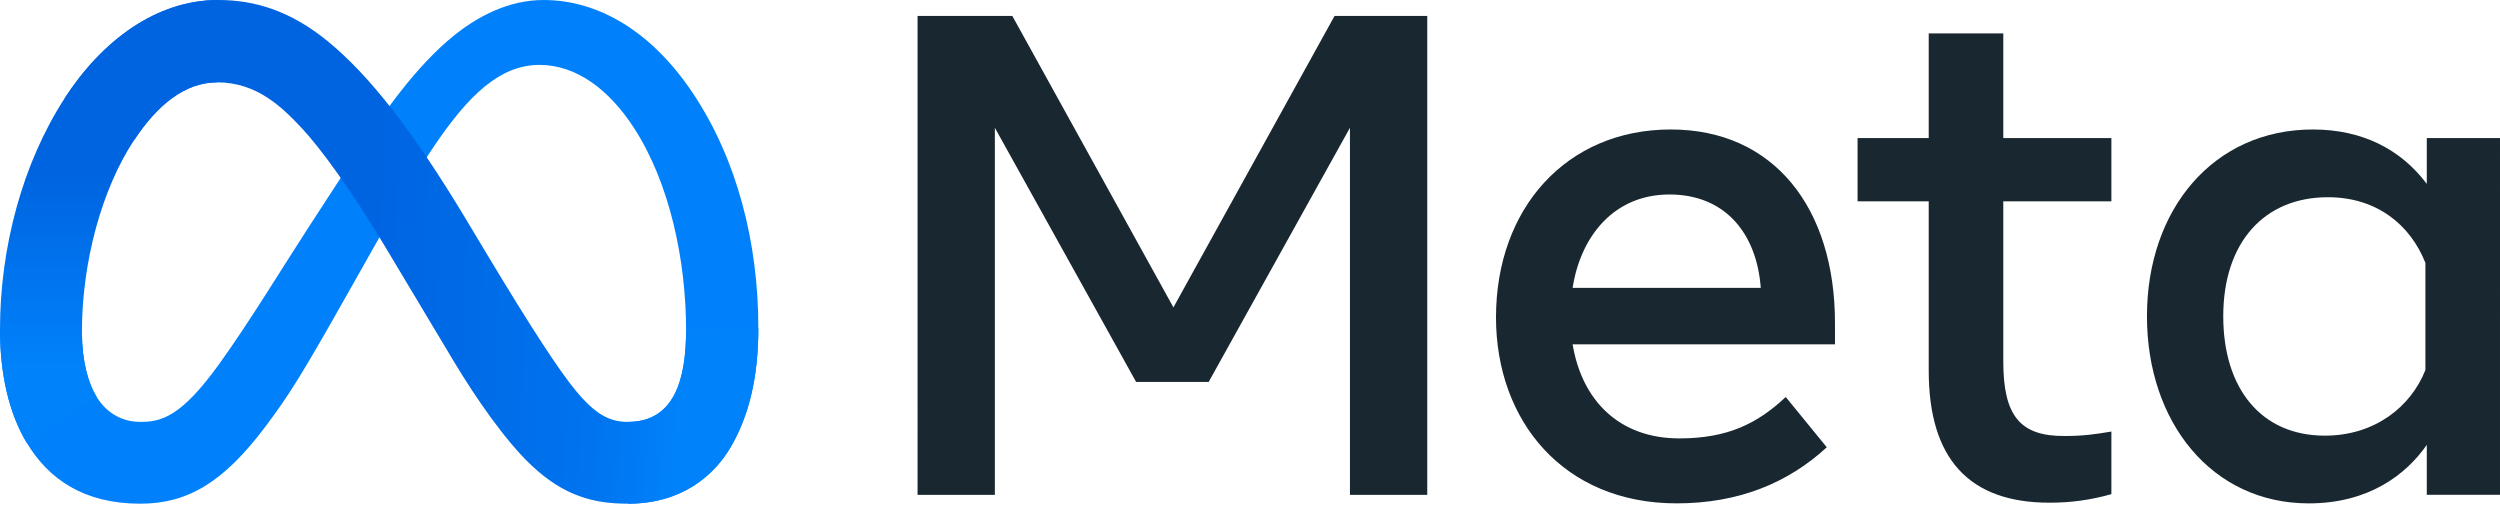
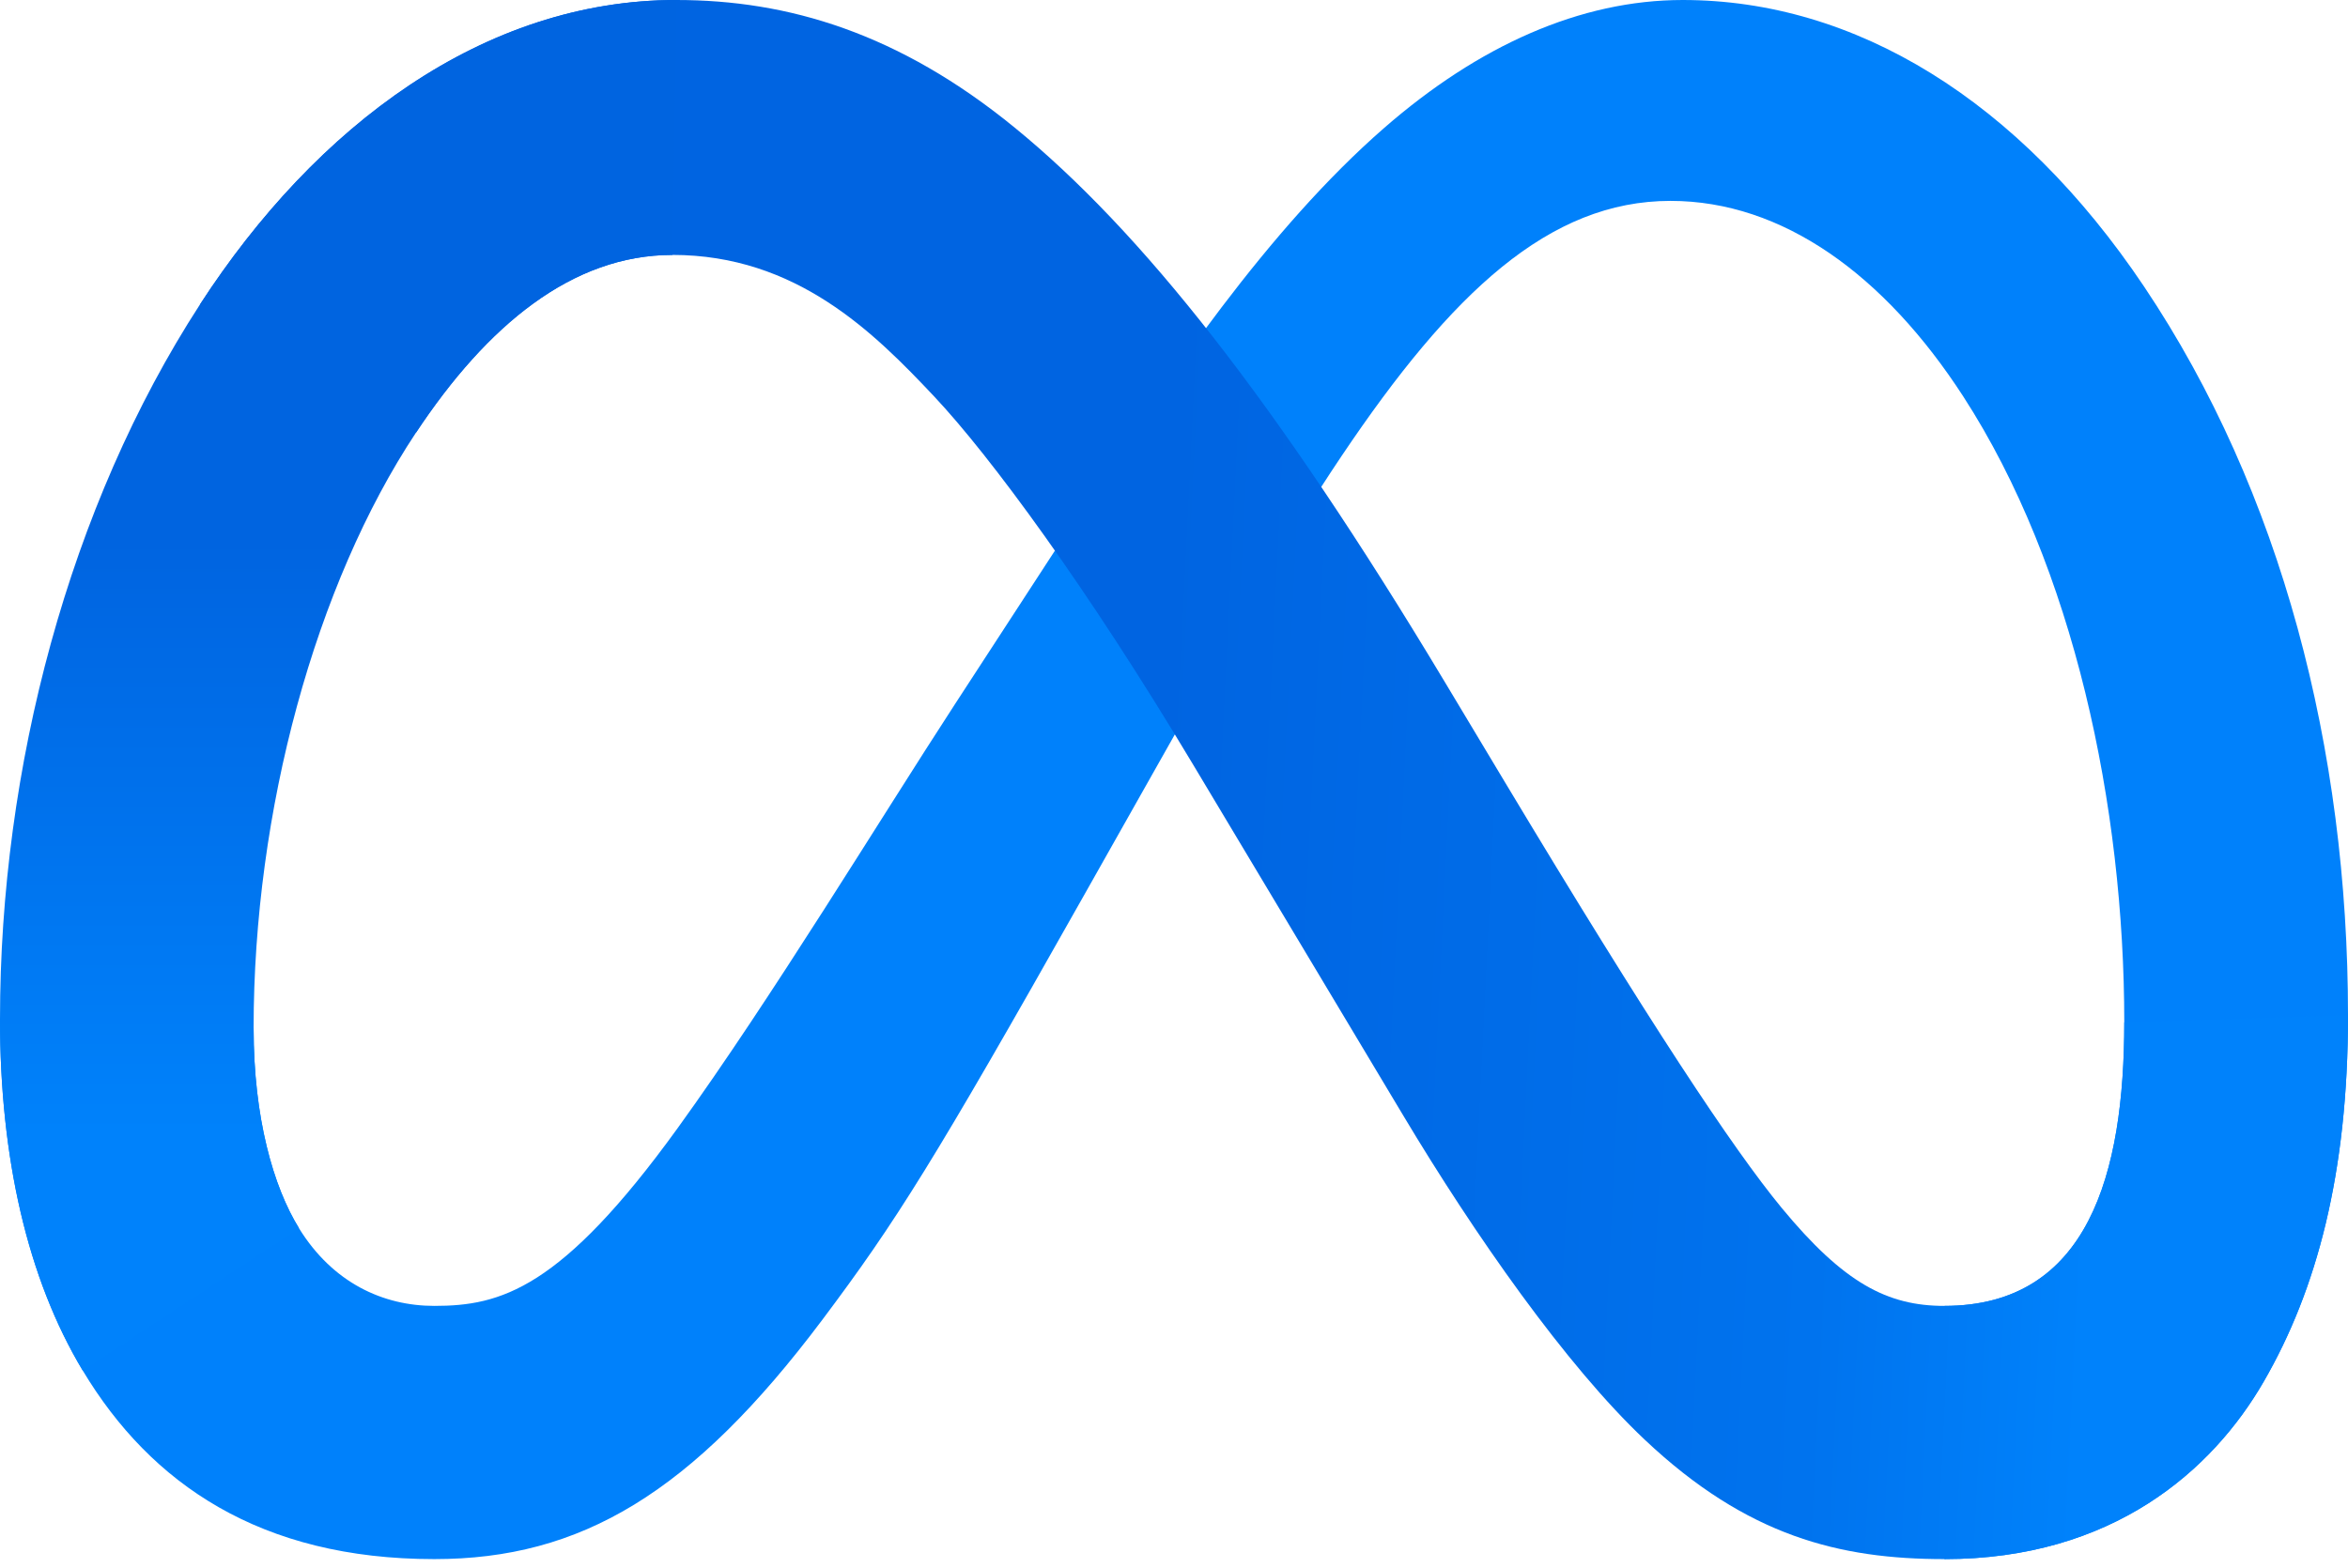
- <svg xmlns="http://www.w3.org/2000/svg" viewBox="0 0 512 104" width="512" height="104">
+ <svg xmlns="http://www.w3.org/2000/svg" viewBox="0 0 256 171" width="256" height="171">
  <defs>
    <linearGradient id="SVGYeLhubCc" x1="13.878%" x2="89.144%" y1="55.934%" y2="58.694%">
      <stop offset="0%" stop-color="#0064e1" />
      <stop offset="40%" stop-color="#0064e1" />
      <stop offset="83%" stop-color="#0073ee" />
      <stop offset="100%" stop-color="#0082fb" />
    </linearGradient>
    <linearGradient id="SVGll66Sdsg" x1="54.315%" x2="54.315%" y1="82.782%" y2="39.307%">
      <stop offset="0%" stop-color="#0082fb" />
      <stop offset="100%" stop-color="#0064e0" />
    </linearGradient>
  </defs>
-   <path fill="#0081fb" d="M16.775 68.029c0 5.93 1.302 10.483 3.003 13.237c2.23 3.608 5.557 5.137 8.95 5.137c4.374 0 8.376-1.086 16.088-11.753c6.179-8.55 13.46-20.55 18.358-28.073l8.295-12.746c5.763-8.852 12.433-18.692 20.08-25.362C97.794 3.024 104.529 0 111.307 0c11.38 0 22.22 6.594 30.515 18.962c9.079 13.546 13.486 30.607 13.486 48.214c0 10.467-2.063 18.157-5.574 24.233c-3.392 5.876-10.002 11.747-21.123 11.747V86.403c9.522 0 11.898-8.75 11.898-18.763c0-14.269-3.327-30.104-10.656-41.419c-5.2-8.026-11.94-12.93-19.356-12.93c-8.02 0-14.474 6.05-21.728 16.835c-3.856 5.73-7.815 12.713-12.26 20.593l-4.893 8.669c-9.83 17.428-12.32 21.398-17.234 27.949c-8.614 11.471-15.97 15.82-25.654 15.82c-11.488 0-18.752-4.975-23.25-12.471C1.803 84.577 0 76.562 0 67.43z" />
-   <path fill="url(#SVGYeLhubCc)" d="M13.227 20.145C20.917 8.29 32.017 0 44.746 0C52.118 0 59.447 2.182 67.1 8.43c8.371 6.833 17.294 18.083 28.425 36.624l3.99 6.654c9.636 16.051 15.118 24.309 18.326 28.203c4.126 5.001 7.016 6.492 10.77 6.492c9.521 0 11.897-8.75 11.897-18.763l14.799-.464c0 10.467-2.063 18.157-5.574 24.233c-3.392 5.876-10.002 11.747-21.123 11.747c-6.913 0-13.037-1.501-19.81-7.89c-5.206-4.904-11.293-13.616-15.976-21.447L78.896 50.552c-6.99-11.677-13.4-20.383-17.11-24.326c-3.992-4.24-9.122-9.36-17.31-9.36c-6.627 0-12.255 4.651-16.964 11.764z" />
-   <path fill="url(#SVGll66Sdsg)" d="M44.476 16.867c-6.627 0-12.255 4.65-16.964 11.763c-6.66 10.05-10.737 25.022-10.737 39.399c0 5.93 1.302 10.483 3.003 13.237l-14.302 9.42C1.804 84.577 0 76.562 0 67.43c0-16.608 4.558-33.918 13.227-47.285C20.917 8.29 32.017 0 44.746 0z" />
-   <path fill="#192830" d="M187.917 3.262h19.405l32.994 59.69l33-59.69h18.983v98.08h-15.83v-75.17l-28.938 52.054H232.68l-28.932-52.054v75.17h-15.83zM341.9 39.832c-11.352 0-18.19 8.543-19.826 19.124h38.53c-.794-10.9-7.081-19.125-18.704-19.125m-35.52 25.151c0-22.262 14.387-38.465 35.796-38.465c21.058 0 33.63 15.997 33.63 39.653v4.348h-53.732c1.906 11.509 9.543 19.265 21.857 19.265c9.824 0 15.965-2.998 21.787-8.48l8.41 10.3c-7.924 7.285-18.002 11.487-30.759 11.487c-23.175 0-36.99-16.899-36.99-38.108m88.622-23.748H380.43V28.273h14.572V6.837h15.273v21.436h22.138v12.962h-22.138V74.09c0 11.217 3.586 15.203 12.4 15.203c4.024 0 6.33-.346 9.738-.913v12.822c-4.245 1.199-8.296 1.75-12.681 1.75c-16.489 0-24.73-9.009-24.73-27.042zM496.725 53.84c-3.067-7.745-9.91-13.448-19.967-13.448c-13.07 0-21.435 9.273-21.435 24.38c0 14.727 7.701 24.449 20.809 24.449c10.305 0 17.66-5.995 20.593-13.454zm15.274 47.5h-14.993V91.112c-4.19 6.022-11.817 11.98-24.169 11.98c-19.864 0-33.14-16.63-33.14-38.32c0-21.895 13.595-38.254 33.983-38.254c10.078 0 17.985 4.03 23.326 11.142v-9.387H512z" />
+   <path fill="#0081fb" d="M27.651 112.136c0 9.775 2.146 17.28 4.95 21.82c3.677 5.947 9.16 8.466 14.751 8.466c7.211 0 13.808-1.79 26.52-19.372c10.185-14.092 22.186-33.874 30.26-46.275l13.675-21.01c9.499-14.591 20.493-30.811 33.1-41.806C161.196 4.985 172.298 0 183.47 0c18.758 0 36.625 10.87 50.3 31.257C248.735 53.584 256 81.707 256 110.729c0 17.253-3.4 29.93-9.187 39.946c-5.591 9.686-16.488 19.363-34.818 19.363v-27.616c15.695 0 19.612-14.422 19.612-30.927c0-23.52-5.484-49.623-17.564-68.273c-8.574-13.23-19.684-21.313-31.907-21.313c-13.22 0-23.859 9.97-35.815 27.75c-6.356 9.445-12.882 20.956-20.208 33.944l-8.066 14.289c-16.203 28.728-20.307 35.271-28.408 46.07c-14.2 18.91-26.324 26.076-42.287 26.076c-18.935 0-30.91-8.2-38.325-20.556C2.973 139.413 0 126.202 0 111.148z" />
+   <path fill="url(#SVGYeLhubCc)" d="M21.802 33.206C34.48 13.666 52.774 0 73.757 0C85.91 0 97.99 3.597 110.605 13.897c13.798 11.261 28.505 29.805 46.853 60.368l6.58 10.967c15.881 26.459 24.917 40.07 30.205 46.49c6.802 8.243 11.565 10.7 17.752 10.7c15.695 0 19.612-14.422 19.612-30.927l24.393-.766c0 17.253-3.4 29.93-9.187 39.946c-5.591 9.686-16.488 19.363-34.818 19.363c-11.395 0-21.49-2.475-32.654-13.007c-8.582-8.083-18.615-22.443-26.334-35.352l-22.96-38.352C118.528 64.08 107.96 49.73 101.845 43.23c-6.578-6.988-15.036-15.428-28.532-15.428c-10.923 0-20.2 7.666-27.963 19.39z" />
+   <path fill="url(#SVGll66Sdsg)" d="M73.312 27.802c-10.923 0-20.2 7.666-27.963 19.39c-10.976 16.568-17.698 41.245-17.698 64.944c0 9.775 2.146 17.28 4.95 21.82L9.027 149.482C2.973 139.413 0 126.202 0 111.148C0 83.772 7.514 55.24 21.802 33.206C34.48 13.666 52.774 0 73.757 0z" />
</svg>
